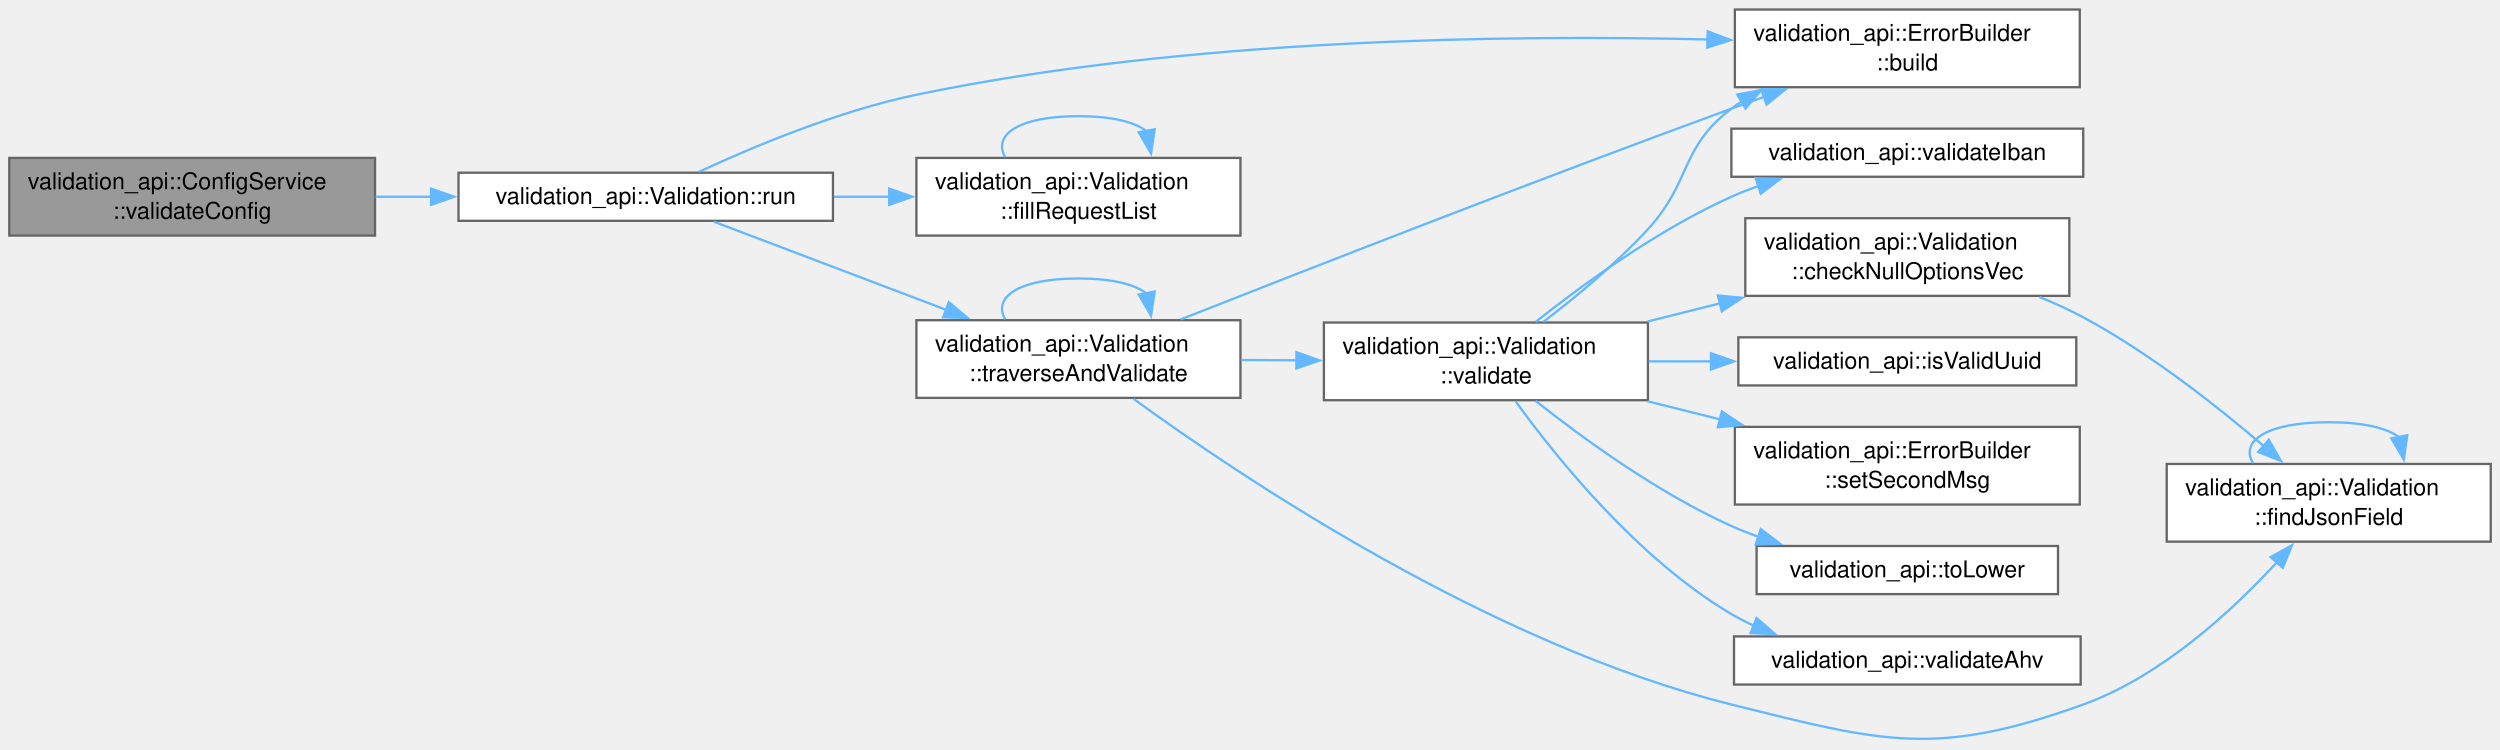
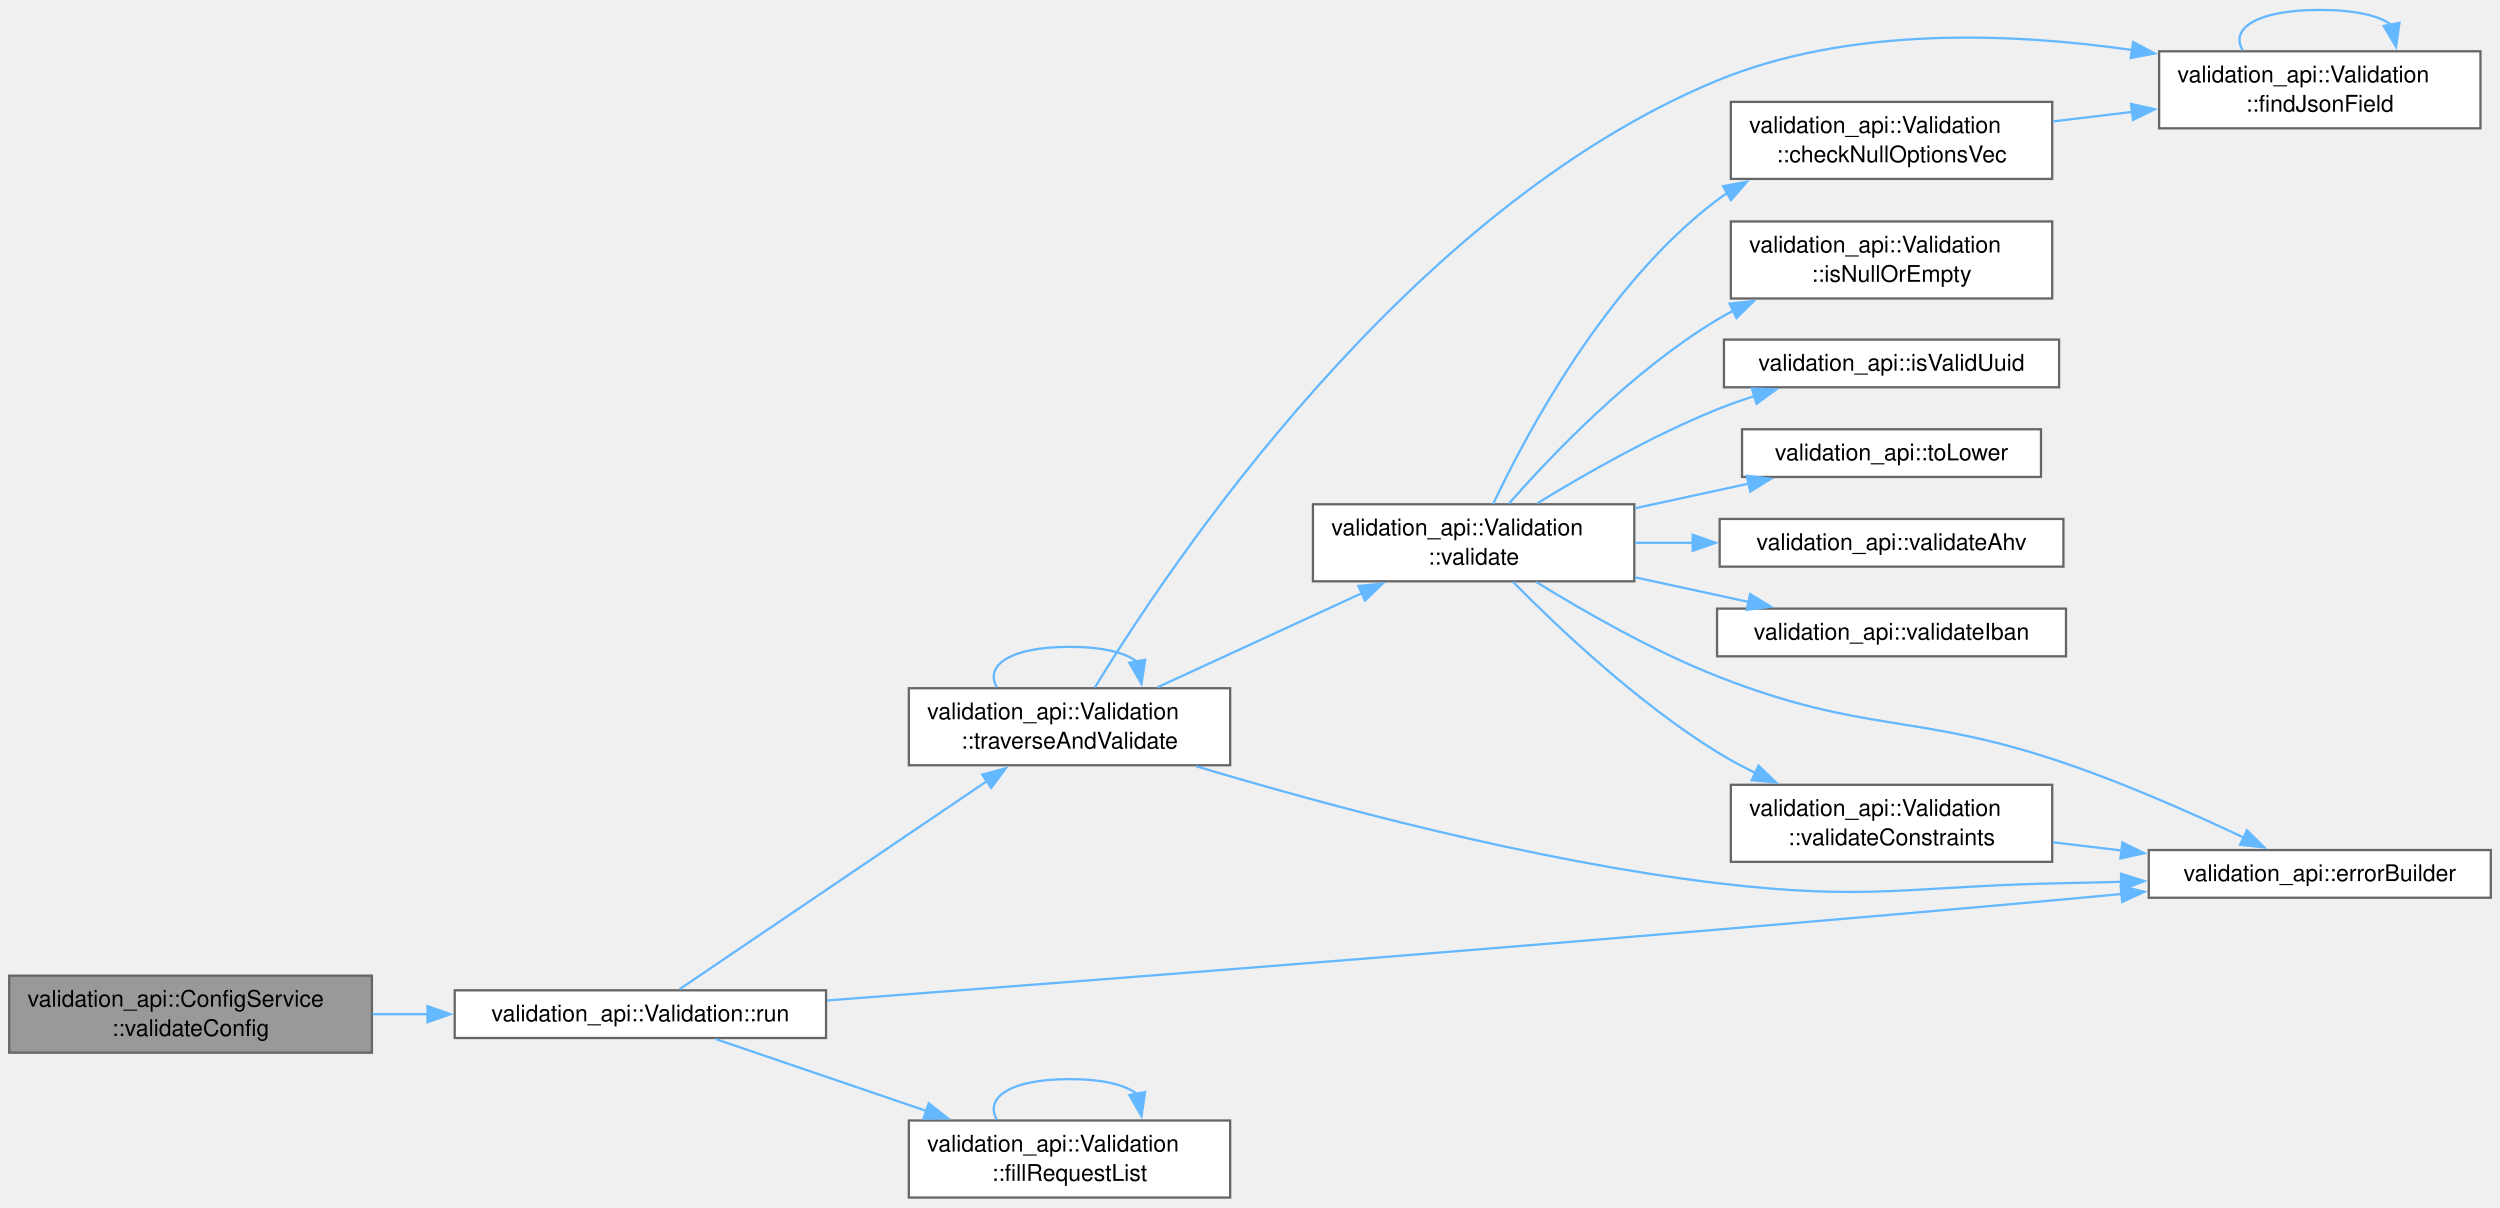
- <svg xmlns="http://www.w3.org/2000/svg" xmlns:xlink="http://www.w3.org/1999/xlink" width="1078pt" height="323pt" viewBox="0.00 0.00 1078.25 322.86">
-   <g id="graph0" class="graph" transform="scale(1 1) rotate(0) translate(4 318.86)">
+ <svg xmlns="http://www.w3.org/2000/svg" xmlns:xlink="http://www.w3.org/1999/xlink" width="1087pt" height="525pt" viewBox="0.00 0.00 1087.25 524.50">
+   <g id="graph0" class="graph" transform="scale(1 1) rotate(0) translate(4 520.5)">
    <g id="Node000001" class="node">
      <g id="a_Node000001">
        <a xlink:title="getConfigs method">
-           <polygon fill="#999999" stroke="#666666" points="157.75,-250.86 0,-250.86 0,-217.36 157.75,-217.36 157.75,-250.86" />
-           <text text-anchor="start" x="8" y="-237.36" font-family="Helvetica,sans-Serif" font-size="10.00">validation_api::ConfigService</text>
-           <text text-anchor="middle" x="78.88" y="-224.61" font-family="Helvetica,sans-Serif" font-size="10.00">::validateConfig</text>
+           <polygon fill="#999999" stroke="#666666" points="157.75,-96.5 0,-96.5 0,-63 157.75,-63 157.75,-96.5" />
+           <text text-anchor="start" x="8" y="-83" font-family="Helvetica,sans-Serif" font-size="10.00">validation_api::ConfigService</text>
+           <text text-anchor="middle" x="78.88" y="-70.25" font-family="Helvetica,sans-Serif" font-size="10.00">::validateConfig</text>
        </a>
      </g>
    </g>
    <g id="Node000002" class="node">
      <g id="a_Node000002">
        <a xlink:href="classvalidation__api_1_1Validation.html#ac6c337d3af39943a8e603a5f21f5922a" target="_top" xlink:title=" ">
-           <polygon fill="white" stroke="#666666" points="355.25,-244.48 193.75,-244.48 193.75,-223.73 355.25,-223.73 355.25,-244.48" />
-           <text text-anchor="middle" x="274.5" y="-230.98" font-family="Helvetica,sans-Serif" font-size="10.00">validation_api::Validation::run</text>
+           <polygon fill="white" stroke="#666666" points="355.25,-90.12 193.75,-90.12 193.75,-69.38 355.25,-69.38 355.25,-90.12" />
+           <text text-anchor="middle" x="274.5" y="-76.62" font-family="Helvetica,sans-Serif" font-size="10.00">validation_api::Validation::run</text>
        </a>
      </g>
    </g>
    <g id="edge1_Node000001_Node000002" class="edge">
      <g id="a_edge1_Node000001_Node000002">
        <a xlink:title=" ">
-           <path fill="none" stroke="#63b8ff" d="M158.07,-234.11C165.99,-234.11 174.08,-234.11 182.12,-234.11" />
-           <polygon fill="#63b8ff" stroke="#63b8ff" points="181.92,-237.61 191.92,-234.11 181.92,-230.61 181.92,-237.61" />
+           <path fill="none" stroke="#63b8ff" d="M158.07,-79.75C165.99,-79.75 174.08,-79.75 182.12,-79.75" />
+           <polygon fill="#63b8ff" stroke="#63b8ff" points="181.92,-83.25 191.92,-79.75 181.92,-76.25 181.92,-83.25" />
        </a>
      </g>
    </g>
    <g id="Node000003" class="node">
      <g id="a_Node000003">
-         <a xlink:href="classvalidation__api_1_1ErrorBuilder.html#a84327bbfe6c61e7be6966acc41ba6087" target="_top" xlink:title=" ">
-           <polygon fill="white" stroke="#666666" points="893,-314.86 744.25,-314.86 744.25,-281.36 893,-281.36 893,-314.86" />
-           <text text-anchor="start" x="752.25" y="-301.36" font-family="Helvetica,sans-Serif" font-size="10.00">validation_api::ErrorBuilder</text>
-           <text text-anchor="middle" x="818.62" y="-288.61" font-family="Helvetica,sans-Serif" font-size="10.00">::build</text>
+         <a xlink:href="namespacevalidation__api.html#ac3e8e6ef097973f55220fc4fdeb08dc2" target="_top" xlink:title="Error builder.">
+           <polygon fill="white" stroke="#666666" points="1079.25,-151.12 930.5,-151.12 930.5,-130.38 1079.25,-130.38 1079.25,-151.12" />
+           <text text-anchor="middle" x="1004.88" y="-137.62" font-family="Helvetica,sans-Serif" font-size="10.00">validation_api::errorBuilder</text>
        </a>
      </g>
    </g>
    <g id="edge2_Node000002_Node000003" class="edge">
      <g id="a_edge2_Node000002_Node000003">
        <a xlink:title=" ">
-           <path fill="none" stroke="#63b8ff" d="M297.49,-244.88C320.32,-255.47 357.36,-271.06 391.25,-278.11 507.73,-302.33 645.8,-304.04 732.57,-301.94" />
-           <polygon fill="#63b8ff" stroke="#63b8ff" points="732.53,-305.45 742.43,-301.68 732.34,-298.45 732.53,-305.45" />
+           <path fill="none" stroke="#63b8ff" d="M355.67,-85.72C473.72,-94.63 701.23,-112.23 894.5,-129.75 902.41,-130.47 910.63,-131.24 918.86,-132.04" />
+           <polygon fill="#63b8ff" stroke="#63b8ff" points="918.26,-135.49 928.55,-132.98 918.94,-128.53 918.26,-135.49" />
        </a>
      </g>
    </g>
    <g id="Node000004" class="node">
      <g id="a_Node000004">
        <a xlink:href="classvalidation__api_1_1Validation.html#a21b9aefd80be5a639d2aa5e4c8ebe945" target="_top" xlink:title=" ">
-           <polygon fill="white" stroke="#666666" points="531,-250.86 391.25,-250.86 391.25,-217.36 531,-217.36 531,-250.86" />
-           <text text-anchor="start" x="399.25" y="-237.36" font-family="Helvetica,sans-Serif" font-size="10.00">validation_api::Validation</text>
-           <text text-anchor="middle" x="461.12" y="-224.61" font-family="Helvetica,sans-Serif" font-size="10.00">::fillRequestList</text>
+           <polygon fill="white" stroke="#666666" points="531,-33.5 391.25,-33.5 391.25,0 531,0 531,-33.5" />
+           <text text-anchor="start" x="399.25" y="-20" font-family="Helvetica,sans-Serif" font-size="10.00">validation_api::Validation</text>
+           <text text-anchor="middle" x="461.12" y="-7.25" font-family="Helvetica,sans-Serif" font-size="10.00">::fillRequestList</text>
        </a>
      </g>
    </g>
    <g id="edge3_Node000002_Node000004" class="edge">
      <g id="a_edge3_Node000002_Node000004">
        <a xlink:title=" ">
-           <path fill="none" stroke="#63b8ff" d="M355.67,-234.11C363.59,-234.11 371.62,-234.11 379.53,-234.11" />
-           <polygon fill="#63b8ff" stroke="#63b8ff" points="379.51,-237.61 389.51,-234.11 379.51,-230.61 379.51,-237.61" />
+           <path fill="none" stroke="#63b8ff" d="M307.24,-68.92C332.42,-60.33 368.36,-48.06 399.07,-37.59" />
+           <polygon fill="#63b8ff" stroke="#63b8ff" points="399.92,-40.99 408.25,-34.45 397.66,-34.37 399.92,-40.99" />
        </a>
      </g>
    </g>
    <g id="Node000005" class="node">
      <g id="a_Node000005">
        <a xlink:href="classvalidation__api_1_1Validation.html#a3c8146fc89af5b8cef0c1bb6c9d473f2" target="_top" xlink:title="Traverse through the json object and validate the fields.">
-           <polygon fill="white" stroke="#666666" points="531,-180.86 391.25,-180.86 391.25,-147.36 531,-147.36 531,-180.86" />
-           <text text-anchor="start" x="399.25" y="-167.36" font-family="Helvetica,sans-Serif" font-size="10.00">validation_api::Validation</text>
-           <text text-anchor="middle" x="461.12" y="-154.61" font-family="Helvetica,sans-Serif" font-size="10.00">::traverseAndValidate</text>
+           <polygon fill="white" stroke="#666666" points="531,-221.5 391.25,-221.5 391.25,-188 531,-188 531,-221.5" />
+           <text text-anchor="start" x="399.25" y="-208" font-family="Helvetica,sans-Serif" font-size="10.00">validation_api::Validation</text>
+           <text text-anchor="middle" x="461.12" y="-195.25" font-family="Helvetica,sans-Serif" font-size="10.00">::traverseAndValidate</text>
        </a>
      </g>
    </g>
    <g id="edge5_Node000002_Node000005" class="edge">
      <g id="a_edge5_Node000002_Node000005">
        <a xlink:title=" ">
-           <path fill="none" stroke="#63b8ff" d="M303.94,-223.32C330.59,-213.22 371.18,-197.83 404.29,-185.27" />
-           <polygon fill="#63b8ff" stroke="#63b8ff" points="405.23,-188.66 413.34,-181.84 402.75,-182.12 405.23,-188.66" />
+           <path fill="none" stroke="#63b8ff" d="M291.56,-90.62C321.22,-110.71 385.22,-154.04 425.27,-181.15" />
+           <polygon fill="#63b8ff" stroke="#63b8ff" points="423.16,-183.95 433.4,-186.66 427.08,-178.15 423.16,-183.95" />
        </a>
      </g>
    </g>
    <g id="edge4_Node000004_Node000004" class="edge">
      <g id="a_edge4_Node000004_Node000004">
        <a xlink:title=" ">
-           <path fill="none" stroke="#63b8ff" d="M429.53,-251.27C424.16,-260.47 434.69,-268.86 461.12,-268.86 475.99,-268.86 485.83,-266.2 490.64,-262.25" />
-           <polygon fill="#63b8ff" stroke="#63b8ff" points="494.01,-263.24 492.44,-252.76 487.13,-261.93 494.01,-263.24" />
+           <path fill="none" stroke="#63b8ff" d="M429.53,-33.91C424.16,-43.12 434.69,-51.5 461.12,-51.5 475.99,-51.5 485.83,-48.85 490.64,-44.89" />
+           <polygon fill="#63b8ff" stroke="#63b8ff" points="494.01,-45.88 492.44,-35.4 487.13,-44.57 494.01,-45.88" />
        </a>
      </g>
    </g>
    <g id="edge6_Node000005_Node000003" class="edge">
      <g id="a_edge6_Node000005_Node000003">
        <a xlink:title=" ">
-           <path fill="none" stroke="#63b8ff" d="M505.22,-181.2C560.17,-202.88 658.18,-241.16 742.75,-272.11 747.38,-273.8 752.18,-275.53 757.02,-277.25" />
-           <polygon fill="#63b8ff" stroke="#63b8ff" points="755.58,-280.46 766.17,-280.49 757.91,-273.86 755.58,-280.46" />
+           <path fill="none" stroke="#63b8ff" d="M516.27,-187.56C572.28,-170.75 662.61,-146.32 742.75,-136.75 809.72,-128.75 827.07,-135.52 894.5,-136.75 902.31,-136.89 910.44,-137.09 918.57,-137.33" />
+           <polygon fill="#63b8ff" stroke="#63b8ff" points="918.43,-140.83 928.54,-137.64 918.65,-133.83 918.43,-140.83" />
        </a>
      </g>
    </g>
    <g id="edge9_Node000005_Node000005" class="edge">
      <g id="a_edge9_Node000005_Node000005">
        <a xlink:title=" ">
-           <path fill="none" stroke="#63b8ff" d="M429.53,-181.27C424.16,-190.47 434.69,-198.86 461.12,-198.86 475.99,-198.86 485.83,-196.2 490.64,-192.25" />
-           <polygon fill="#63b8ff" stroke="#63b8ff" points="494.01,-193.24 492.44,-182.76 487.13,-191.93 494.01,-193.24" />
+           <path fill="none" stroke="#63b8ff" d="M429.53,-221.91C424.16,-231.12 434.69,-239.5 461.12,-239.5 475.99,-239.5 485.83,-236.85 490.64,-232.89" />
+           <polygon fill="#63b8ff" stroke="#63b8ff" points="494.01,-233.88 492.44,-223.4 487.13,-232.57 494.01,-233.88" />
        </a>
      </g>
    </g>
    <g id="Node000006" class="node">
      <g id="a_Node000006">
-         <a xlink:href="classvalidation__api_1_1Validation.html#a1931562aaf3ed21afc7d5f0fade04aa0" target="_top" xlink:title=" ">
-           <polygon fill="white" stroke="#666666" points="1070.25,-118.86 930.5,-118.86 930.5,-85.36 1070.25,-85.36 1070.25,-118.86" />
-           <text text-anchor="start" x="938.5" y="-105.36" font-family="Helvetica,sans-Serif" font-size="10.00">validation_api::Validation</text>
-           <text text-anchor="middle" x="1000.38" y="-92.61" font-family="Helvetica,sans-Serif" font-size="10.00">::findJsonField</text>
+         <a xlink:href="classvalidation__api_1_1Validation.html#a49e598a8189b6bd6edf1ecdb00ae8b9d" target="_top" xlink:title=" ">
+           <polygon fill="white" stroke="#666666" points="1074.75,-498.5 935,-498.5 935,-465 1074.75,-465 1074.75,-498.5" />
+           <text text-anchor="start" x="943" y="-485" font-family="Helvetica,sans-Serif" font-size="10.00">validation_api::Validation</text>
+           <text text-anchor="middle" x="1004.88" y="-472.25" font-family="Helvetica,sans-Serif" font-size="10.00">::findJsonField</text>
        </a>
      </g>
    </g>
    <g id="edge7_Node000005_Node000006" class="edge">
      <g id="a_edge7_Node000005_Node000006">
        <a xlink:title=" ">
-           <path fill="none" stroke="#63b8ff" d="M484.91,-146.93C530.74,-113.57 638.64,-41.03 742.75,-15.11 808.2,1.19 831.06,7.78 894.5,-15.11 928.19,-27.26 958.7,-55.46 978.02,-76.48" />
-           <polygon fill="#63b8ff" stroke="#63b8ff" points="975.32,-78.71 984.58,-83.85 980.55,-74.06 975.32,-78.71" />
+           <path fill="none" stroke="#63b8ff" d="M472.17,-221.86C503.86,-273.86 607.65,-429.96 742.75,-485.75 799.87,-509.34 870.19,-506.67 923.46,-499.03" />
+           <polygon fill="#63b8ff" stroke="#63b8ff" points="923.71,-502.53 933.06,-497.56 922.65,-495.61 923.71,-502.53" />
        </a>
      </g>
    </g>
    <g id="Node000007" class="node">
      <g id="a_Node000007">
        <a xlink:href="classvalidation__api_1_1Validation.html#a1cc0802269d88c233ad3c3d1d6c3dd12" target="_top" xlink:title=" ">
-           <polygon fill="white" stroke="#666666" points="706.75,-179.86 567,-179.86 567,-146.36 706.75,-146.36 706.75,-179.86" />
-           <text text-anchor="start" x="575" y="-166.36" font-family="Helvetica,sans-Serif" font-size="10.00">validation_api::Validation</text>
-           <text text-anchor="middle" x="636.88" y="-153.61" font-family="Helvetica,sans-Serif" font-size="10.00">::validate</text>
+           <polygon fill="white" stroke="#666666" points="706.75,-301.5 567,-301.5 567,-268 706.75,-268 706.75,-301.5" />
+           <text text-anchor="start" x="575" y="-288" font-family="Helvetica,sans-Serif" font-size="10.00">validation_api::Validation</text>
+           <text text-anchor="middle" x="636.88" y="-275.25" font-family="Helvetica,sans-Serif" font-size="10.00">::validate</text>
        </a>
      </g>
    </g>
    <g id="edge10_Node000005_Node000007" class="edge">
      <g id="a_edge10_Node000005_Node000007">
        <a xlink:title=" ">
-           <path fill="none" stroke="#63b8ff" d="M531.29,-163.71C539.21,-163.66 547.32,-163.62 555.37,-163.57" />
-           <polygon fill="#63b8ff" stroke="#63b8ff" points="555.17,-167.07 565.15,-163.51 555.13,-160.07 555.17,-167.07" />
+           <path fill="none" stroke="#63b8ff" d="M499.4,-221.91C525.39,-233.88 560.3,-249.95 588.3,-262.85" />
+           <polygon fill="#63b8ff" stroke="#63b8ff" points="586.74,-265.98 597.29,-266.98 589.67,-259.62 586.74,-265.98" />
        </a>
      </g>
    </g>
    <g id="edge8_Node000006_Node000006" class="edge">
      <g id="a_edge8_Node000006_Node000006">
        <a xlink:title=" ">
-           <path fill="none" stroke="#63b8ff" d="M967.7,-119.27C962.15,-128.47 973.04,-136.86 1000.38,-136.86 1015.75,-136.86 1025.92,-134.2 1030.89,-130.25" />
-           <polygon fill="#63b8ff" stroke="#63b8ff" points="1034.26,-131.24 1032.76,-120.76 1027.39,-129.89 1034.26,-131.24" />
-         </a>
-       </g>
-     </g>
-     <g id="edge11_Node000007_Node000003" class="edge">
-       <g id="a_edge11_Node000007_Node000003">
-         <a xlink:title=" ">
-           <path fill="none" stroke="#63b8ff" d="M661.59,-180.13C675.56,-190.77 693.11,-205.24 706.75,-220.11 725.76,-240.82 720.37,-255.1 742.75,-272.11 744.26,-273.25 745.82,-274.35 747.42,-275.4" />
-           <polygon fill="#63b8ff" stroke="#63b8ff" points="745.3,-278.21 755.71,-280.17 748.79,-272.15 745.3,-278.21" />
+           <path fill="none" stroke="#63b8ff" d="M971.39,-498.91C965.7,-508.12 976.86,-516.5 1004.88,-516.5 1020.63,-516.5 1031.06,-513.85 1036.15,-509.89" />
+           <polygon fill="#63b8ff" stroke="#63b8ff" points="1039.52,-510.89 1038.06,-500.4 1032.65,-509.51 1039.52,-510.89" />
+         </a>
+       </g>
+     </g>
+     <g id="edge13_Node000007_Node000003" class="edge">
+       <g id="a_edge13_Node000007_Node000003">
+         <a xlink:title=" ">
+           <path fill="none" stroke="#63b8ff" d="M664.1,-267.73C684.76,-254.95 714.68,-237.81 742.75,-226.75 807.44,-201.27 828.71,-211.24 894.5,-188.75 921.19,-179.62 950.39,-166.65 971.91,-156.48" />
+           <polygon fill="#63b8ff" stroke="#63b8ff" points="973.23,-159.73 980.74,-152.26 970.21,-153.42 973.23,-159.73" />
        </a>
      </g>
    </g>
    <g id="Node000008" class="node">
      <g id="a_Node000008">
        <a xlink:href="classvalidation__api_1_1Validation.html#a7b6995b4592eb861af42e45b095382b7" target="_top" xlink:title="Checking Uuid values.">
-           <polygon fill="white" stroke="#666666" points="888.5,-224.86 748.75,-224.86 748.75,-191.36 888.5,-191.36 888.5,-224.86" />
-           <text text-anchor="start" x="756.75" y="-211.36" font-family="Helvetica,sans-Serif" font-size="10.00">validation_api::Validation</text>
-           <text text-anchor="middle" x="818.62" y="-198.61" font-family="Helvetica,sans-Serif" font-size="10.00">::checkNullOptionsVec</text>
-         </a>
-       </g>
-     </g>
-     <g id="edge12_Node000007_Node000008" class="edge">
-       <g id="a_edge12_Node000007_Node000008">
-         <a xlink:title=" ">
-           <path fill="none" stroke="#63b8ff" d="M706.6,-180.31C716.9,-182.89 727.59,-185.57 738.09,-188.2" />
-           <polygon fill="#63b8ff" stroke="#63b8ff" points="736.92,-191.51 747.47,-190.54 738.62,-184.72 736.92,-191.51" />
+           <polygon fill="white" stroke="#666666" points="888.5,-476.5 748.75,-476.5 748.75,-443 888.5,-443 888.5,-476.5" />
+           <text text-anchor="start" x="756.75" y="-463" font-family="Helvetica,sans-Serif" font-size="10.00">validation_api::Validation</text>
+           <text text-anchor="middle" x="818.62" y="-450.25" font-family="Helvetica,sans-Serif" font-size="10.00">::checkNullOptionsVec</text>
+         </a>
+       </g>
+     </g>
+     <g id="edge11_Node000007_Node000008" class="edge">
+       <g id="a_edge11_Node000007_Node000008">
+         <a xlink:title=" ">
+           <path fill="none" stroke="#63b8ff" d="M645.39,-301.66C659.87,-332.34 694.5,-397.38 742.75,-433.75 744.26,-434.89 745.83,-435.98 747.43,-437.03" />
+           <polygon fill="#63b8ff" stroke="#63b8ff" points="745.32,-439.85 755.74,-441.78 748.8,-433.77 745.32,-439.85" />
        </a>
      </g>
    </g>
    <g id="Node000009" class="node">
      <g id="a_Node000009">
-         <a xlink:href="namespacevalidation__api.html#ac19e25b4d8364b0f52152440dd5ecbda" target="_top" xlink:title=" ">
-           <polygon fill="white" stroke="#666666" points="891.5,-173.48 745.75,-173.48 745.75,-152.73 891.5,-152.73 891.5,-173.48" />
-           <text text-anchor="middle" x="818.62" y="-159.98" font-family="Helvetica,sans-Serif" font-size="10.00">validation_api::isValidUuid</text>
+         <a xlink:href="classvalidation__api_1_1Validation.html#ac59ae7a00f5fc950a3a572524127c4d3" target="_top" xlink:title="Checks if a json object is empty.">
+           <polygon fill="white" stroke="#666666" points="888.5,-424.5 748.75,-424.5 748.75,-391 888.5,-391 888.5,-424.5" />
+           <text text-anchor="start" x="756.75" y="-411" font-family="Helvetica,sans-Serif" font-size="10.00">validation_api::Validation</text>
+           <text text-anchor="middle" x="818.62" y="-398.25" font-family="Helvetica,sans-Serif" font-size="10.00">::isNullOrEmpty</text>
        </a>
      </g>
    </g>
    <g id="edge14_Node000007_Node000009" class="edge">
      <g id="a_edge14_Node000007_Node000009">
        <a xlink:title=" ">
-           <path fill="none" stroke="#63b8ff" d="M707.11,-163.11C715.95,-163.11 725.06,-163.11 734.08,-163.11" />
-           <polygon fill="#63b8ff" stroke="#63b8ff" points="733.93,-166.61 743.93,-163.11 733.93,-159.61 733.93,-166.61" />
+           <path fill="none" stroke="#63b8ff" d="M652.2,-301.77C671,-323.14 705.96,-359.68 742.75,-381.75 745.04,-383.12 747.41,-384.44 749.84,-385.7" />
+           <polygon fill="#63b8ff" stroke="#63b8ff" points="748.19,-388.78 758.72,-389.89 751.18,-382.46 748.19,-388.78" />
        </a>
      </g>
    </g>
    <g id="Node000010" class="node">
      <g id="a_Node000010">
-         <a xlink:href="classvalidation__api_1_1ErrorBuilder.html#a014e70c2f2b4a2ee879c363b4a2174f2" target="_top" xlink:title="Set the First Msg object.">
-           <polygon fill="white" stroke="#666666" points="893,-134.86 744.25,-134.86 744.25,-101.36 893,-101.36 893,-134.86" />
-           <text text-anchor="start" x="752.25" y="-121.36" font-family="Helvetica,sans-Serif" font-size="10.00">validation_api::ErrorBuilder</text>
-           <text text-anchor="middle" x="818.62" y="-108.61" font-family="Helvetica,sans-Serif" font-size="10.00">::setSecondMsg</text>
+         <a xlink:href="namespacevalidation__api.html#ac19e25b4d8364b0f52152440dd5ecbda" target="_top" xlink:title=" ">
+           <polygon fill="white" stroke="#666666" points="891.5,-373.12 745.75,-373.12 745.75,-352.38 891.5,-352.38 891.5,-373.12" />
+           <text text-anchor="middle" x="818.62" y="-359.62" font-family="Helvetica,sans-Serif" font-size="10.00">validation_api::isValidUuid</text>
        </a>
      </g>
    </g>
    <g id="edge15_Node000007_Node000010" class="edge">
      <g id="a_edge15_Node000007_Node000010">
        <a xlink:title=" ">
-           <path fill="none" stroke="#63b8ff" d="M706.6,-145.9C716.9,-143.32 727.59,-140.65 738.09,-138.02" />
-           <polygon fill="#63b8ff" stroke="#63b8ff" points="738.62,-141.49 747.47,-135.67 736.92,-134.7 738.62,-141.49" />
+           <path fill="none" stroke="#63b8ff" d="M664.57,-301.91C685.25,-314.6 714.96,-331.55 742.75,-342.75 748,-344.86 753.54,-346.82 759.14,-348.62" />
+           <polygon fill="#63b8ff" stroke="#63b8ff" points="757.89,-351.9 768.47,-351.44 759.91,-345.2 757.89,-351.9" />
        </a>
      </g>
    </g>
    <g id="Node000011" class="node">
      <g id="a_Node000011">
        <a xlink:href="namespacevalidation__api.html#a6dd56dcf7358b332bb906a2d27fddd0b" target="_top" xlink:title="Converts string to all lowercase.">
-           <polygon fill="white" stroke="#666666" points="883.62,-83.48 753.62,-83.48 753.62,-62.73 883.62,-62.73 883.62,-83.48" />
-           <text text-anchor="middle" x="818.62" y="-69.98" font-family="Helvetica,sans-Serif" font-size="10.00">validation_api::toLower</text>
+           <polygon fill="white" stroke="#666666" points="883.62,-334.12 753.62,-334.12 753.62,-313.38 883.62,-313.38 883.62,-334.12" />
+           <text text-anchor="middle" x="818.62" y="-320.62" font-family="Helvetica,sans-Serif" font-size="10.00">validation_api::toLower</text>
        </a>
      </g>
    </g>
    <g id="edge16_Node000007_Node000011" class="edge">
      <g id="a_edge16_Node000007_Node000011">
        <a xlink:title=" ">
-           <path fill="none" stroke="#63b8ff" d="M658.28,-146.11C678.53,-130.04 711.05,-106.33 742.75,-92.11 746.52,-90.41 750.47,-88.86 754.49,-87.42" />
-           <polygon fill="#63b8ff" stroke="#63b8ff" points="755.41,-90.8 763.84,-84.38 753.24,-84.15 755.41,-90.8" />
+           <path fill="none" stroke="#63b8ff" d="M707.11,-299.77C723.51,-303.33 740.87,-307.1 756.85,-310.56" />
+           <polygon fill="#63b8ff" stroke="#63b8ff" points="755.67,-313.89 766.19,-312.59 757.16,-307.05 755.67,-313.89" />
        </a>
      </g>
    </g>
    <g id="Node000012" class="node">
      <g id="a_Node000012">
        <a xlink:href="namespacevalidation__api.html#aae32fd7a0b5886a49454679d46ed4bd1" target="_top" xlink:title="Validates Ahv string.">
-           <polygon fill="white" stroke="#666666" points="893.38,-44.48 743.88,-44.48 743.88,-23.73 893.38,-23.73 893.38,-44.48" />
-           <text text-anchor="middle" x="818.62" y="-30.98" font-family="Helvetica,sans-Serif" font-size="10.00">validation_api::validateAhv</text>
+           <polygon fill="white" stroke="#666666" points="893.38,-295.12 743.88,-295.12 743.88,-274.38 893.38,-274.38 893.38,-295.12" />
+           <text text-anchor="middle" x="818.62" y="-281.62" font-family="Helvetica,sans-Serif" font-size="10.00">validation_api::validateAhv</text>
        </a>
      </g>
    </g>
    <g id="edge17_Node000007_Node000012" class="edge">
      <g id="a_edge17_Node000007_Node000012">
        <a xlink:title=" ">
-           <path fill="none" stroke="#63b8ff" d="M649.64,-145.94C667.12,-121.76 702.26,-77.99 742.75,-54.11 745.88,-52.26 749.18,-50.58 752.58,-49.06" />
-           <polygon fill="#63b8ff" stroke="#63b8ff" points="753.61,-52.41 761.62,-45.48 751.04,-45.91 753.61,-52.41" />
+           <path fill="none" stroke="#63b8ff" d="M707.11,-284.75C715.34,-284.75 723.81,-284.75 732.23,-284.75" />
+           <polygon fill="#63b8ff" stroke="#63b8ff" points="732.14,-288.25 742.14,-284.75 732.14,-281.25 732.14,-288.25" />
        </a>
      </g>
    </g>
    <g id="Node000013" class="node">
      <g id="a_Node000013">
-         <a xlink:href="namespacevalidation__api.html#a0a2b975e162ced567ba3a6075684092a" target="_top" xlink:title="Validates Iban string.">
-           <polygon fill="white" stroke="#666666" points="894.5,-263.48 742.75,-263.48 742.75,-242.73 894.5,-242.73 894.5,-263.48" />
-           <text text-anchor="middle" x="818.62" y="-249.98" font-family="Helvetica,sans-Serif" font-size="10.00">validation_api::validateIban</text>
+         <a xlink:href="classvalidation__api_1_1Validation.html#a512e2e0c3be1bea95ebfab280ec919ba" target="_top" xlink:title="Validates len options.">
+           <polygon fill="white" stroke="#666666" points="888.5,-179.5 748.75,-179.5 748.75,-146 888.5,-146 888.5,-179.5" />
+           <text text-anchor="start" x="756.75" y="-166" font-family="Helvetica,sans-Serif" font-size="10.00">validation_api::Validation</text>
+           <text text-anchor="middle" x="818.62" y="-153.25" font-family="Helvetica,sans-Serif" font-size="10.00">::validateConstraints</text>
        </a>
      </g>
    </g>
    <g id="edge18_Node000007_Node000013" class="edge">
      <g id="a_edge18_Node000007_Node000013">
        <a xlink:title=" ">
-           <path fill="none" stroke="#63b8ff" d="M658.28,-180.1C678.53,-196.17 711.05,-219.88 742.75,-234.11 746.52,-235.8 750.47,-237.36 754.49,-238.79" />
-           <polygon fill="#63b8ff" stroke="#63b8ff" points="753.24,-242.07 763.84,-241.84 755.41,-235.41 753.24,-242.07" />
-         </a>
-       </g>
-     </g>
-     <g id="edge13_Node000008_Node000006" class="edge">
-       <g id="a_edge13_Node000008_Node000006">
-         <a xlink:title=" ">
-           <path fill="none" stroke="#63b8ff" d="M875.67,-190.86C882.15,-188.22 888.56,-185.3 894.5,-182.11 923.02,-166.79 952.02,-144 972.27,-126.65" />
-           <polygon fill="#63b8ff" stroke="#63b8ff" points="974.54,-129.32 979.79,-120.11 969.95,-124.04 974.54,-129.32" />
+           <path fill="none" stroke="#63b8ff" d="M653.97,-267.79C673.49,-247.97 708.1,-215.17 742.75,-193.75 747.99,-190.51 753.62,-187.48 759.36,-184.67" />
+           <polygon fill="#63b8ff" stroke="#63b8ff" points="760.77,-187.87 768.38,-180.5 757.83,-181.52 760.77,-187.87" />
+         </a>
+       </g>
+     </g>
+     <g id="Node000014" class="node">
+       <g id="a_Node000014">
+         <a xlink:href="namespacevalidation__api.html#a0a2b975e162ced567ba3a6075684092a" target="_top" xlink:title="Validates Iban string.">
+           <polygon fill="white" stroke="#666666" points="894.5,-256.12 742.75,-256.12 742.75,-235.38 894.5,-235.38 894.5,-256.12" />
+           <text text-anchor="middle" x="818.62" y="-242.62" font-family="Helvetica,sans-Serif" font-size="10.00">validation_api::validateIban</text>
+         </a>
+       </g>
+     </g>
+     <g id="edge20_Node000007_Node000014" class="edge">
+       <g id="a_edge20_Node000007_Node000014">
+         <a xlink:title=" ">
+           <path fill="none" stroke="#63b8ff" d="M707.11,-269.73C723.51,-266.17 740.87,-262.4 756.85,-258.94" />
+           <polygon fill="#63b8ff" stroke="#63b8ff" points="757.16,-262.45 766.19,-256.91 755.67,-255.61 757.16,-262.45" />
+         </a>
+       </g>
+     </g>
+     <g id="edge12_Node000008_Node000006" class="edge">
+       <g id="a_edge12_Node000008_Node000006">
+         <a xlink:title=" ">
+           <path fill="none" stroke="#63b8ff" d="M888.76,-468C900.02,-469.35 911.76,-470.75 923.27,-472.13" />
+           <polygon fill="#63b8ff" stroke="#63b8ff" points="922.81,-475.6 933.16,-473.31 923.64,-468.65 922.81,-475.6" />
+         </a>
+       </g>
+     </g>
+     <g id="edge19_Node000013_Node000003" class="edge">
+       <g id="a_edge19_Node000013_Node000003">
+         <a xlink:title=" ">
+           <path fill="none" stroke="#63b8ff" d="M888.76,-154.5C898.55,-153.33 908.71,-152.11 918.77,-150.91" />
+           <polygon fill="#63b8ff" stroke="#63b8ff" points="919.02,-154.41 928.54,-149.75 918.19,-147.46 919.02,-154.41" />
        </a>
      </g>
    </g>
  </g>
</svg>
